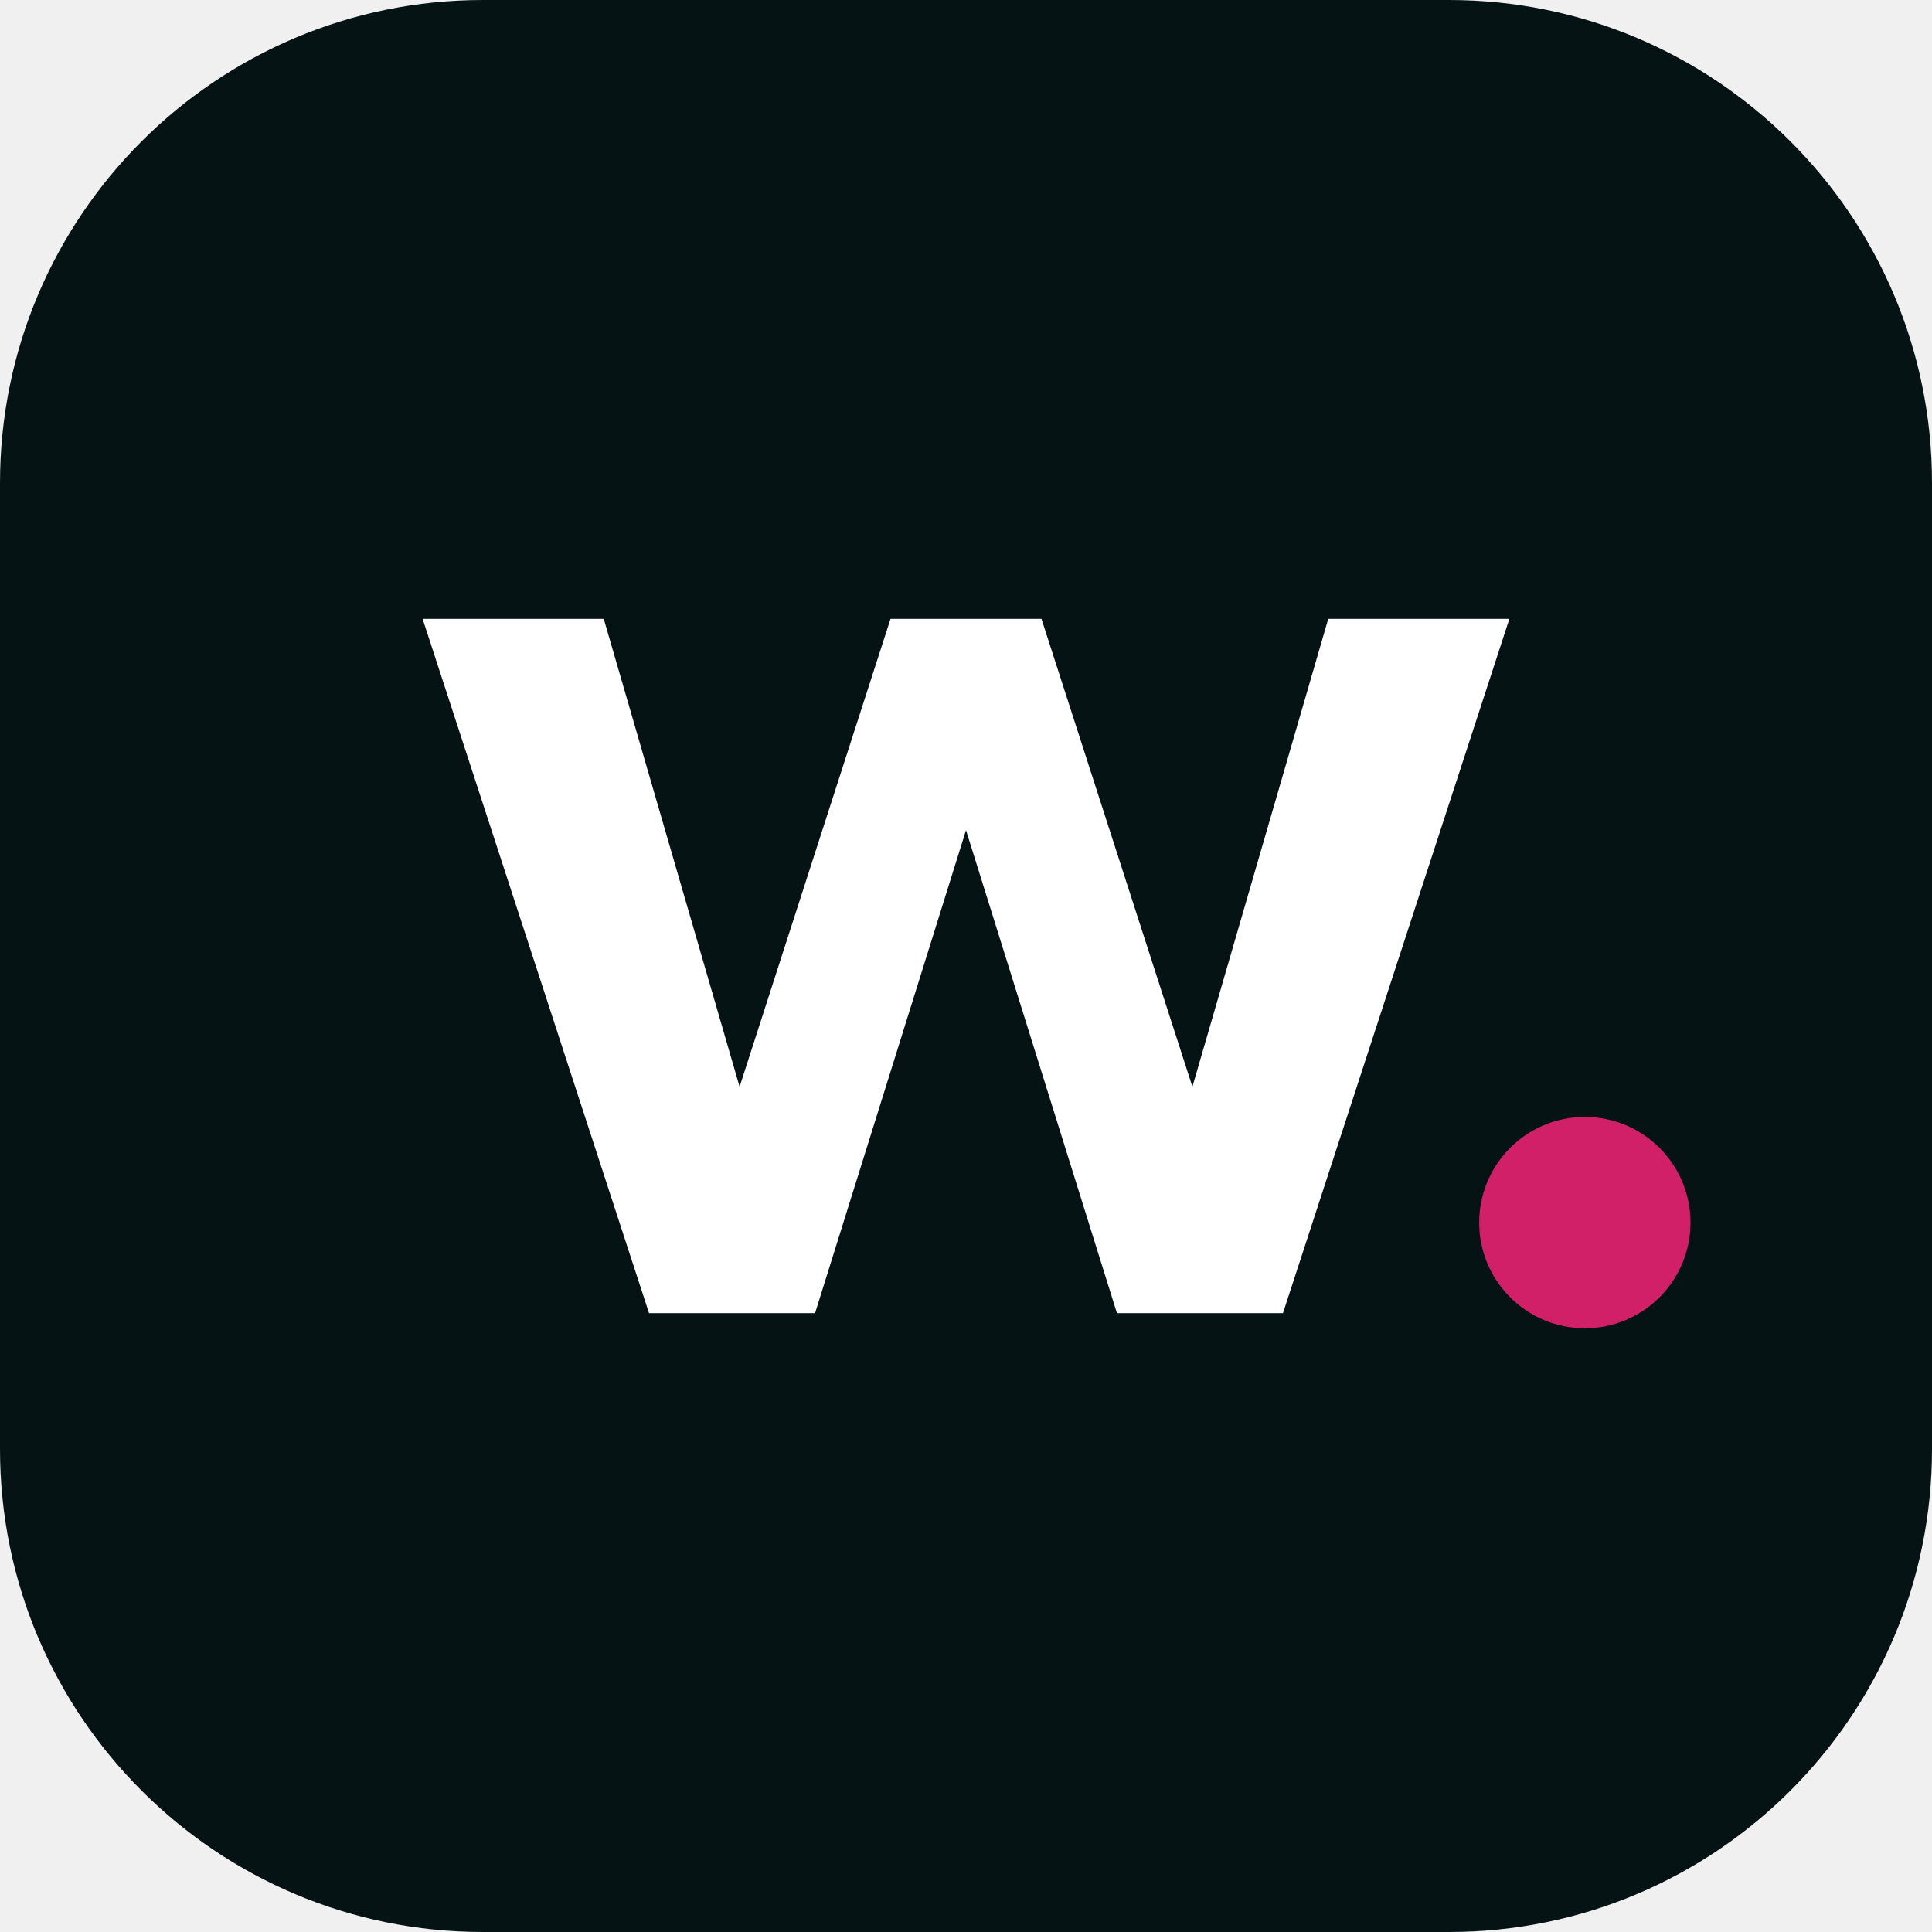
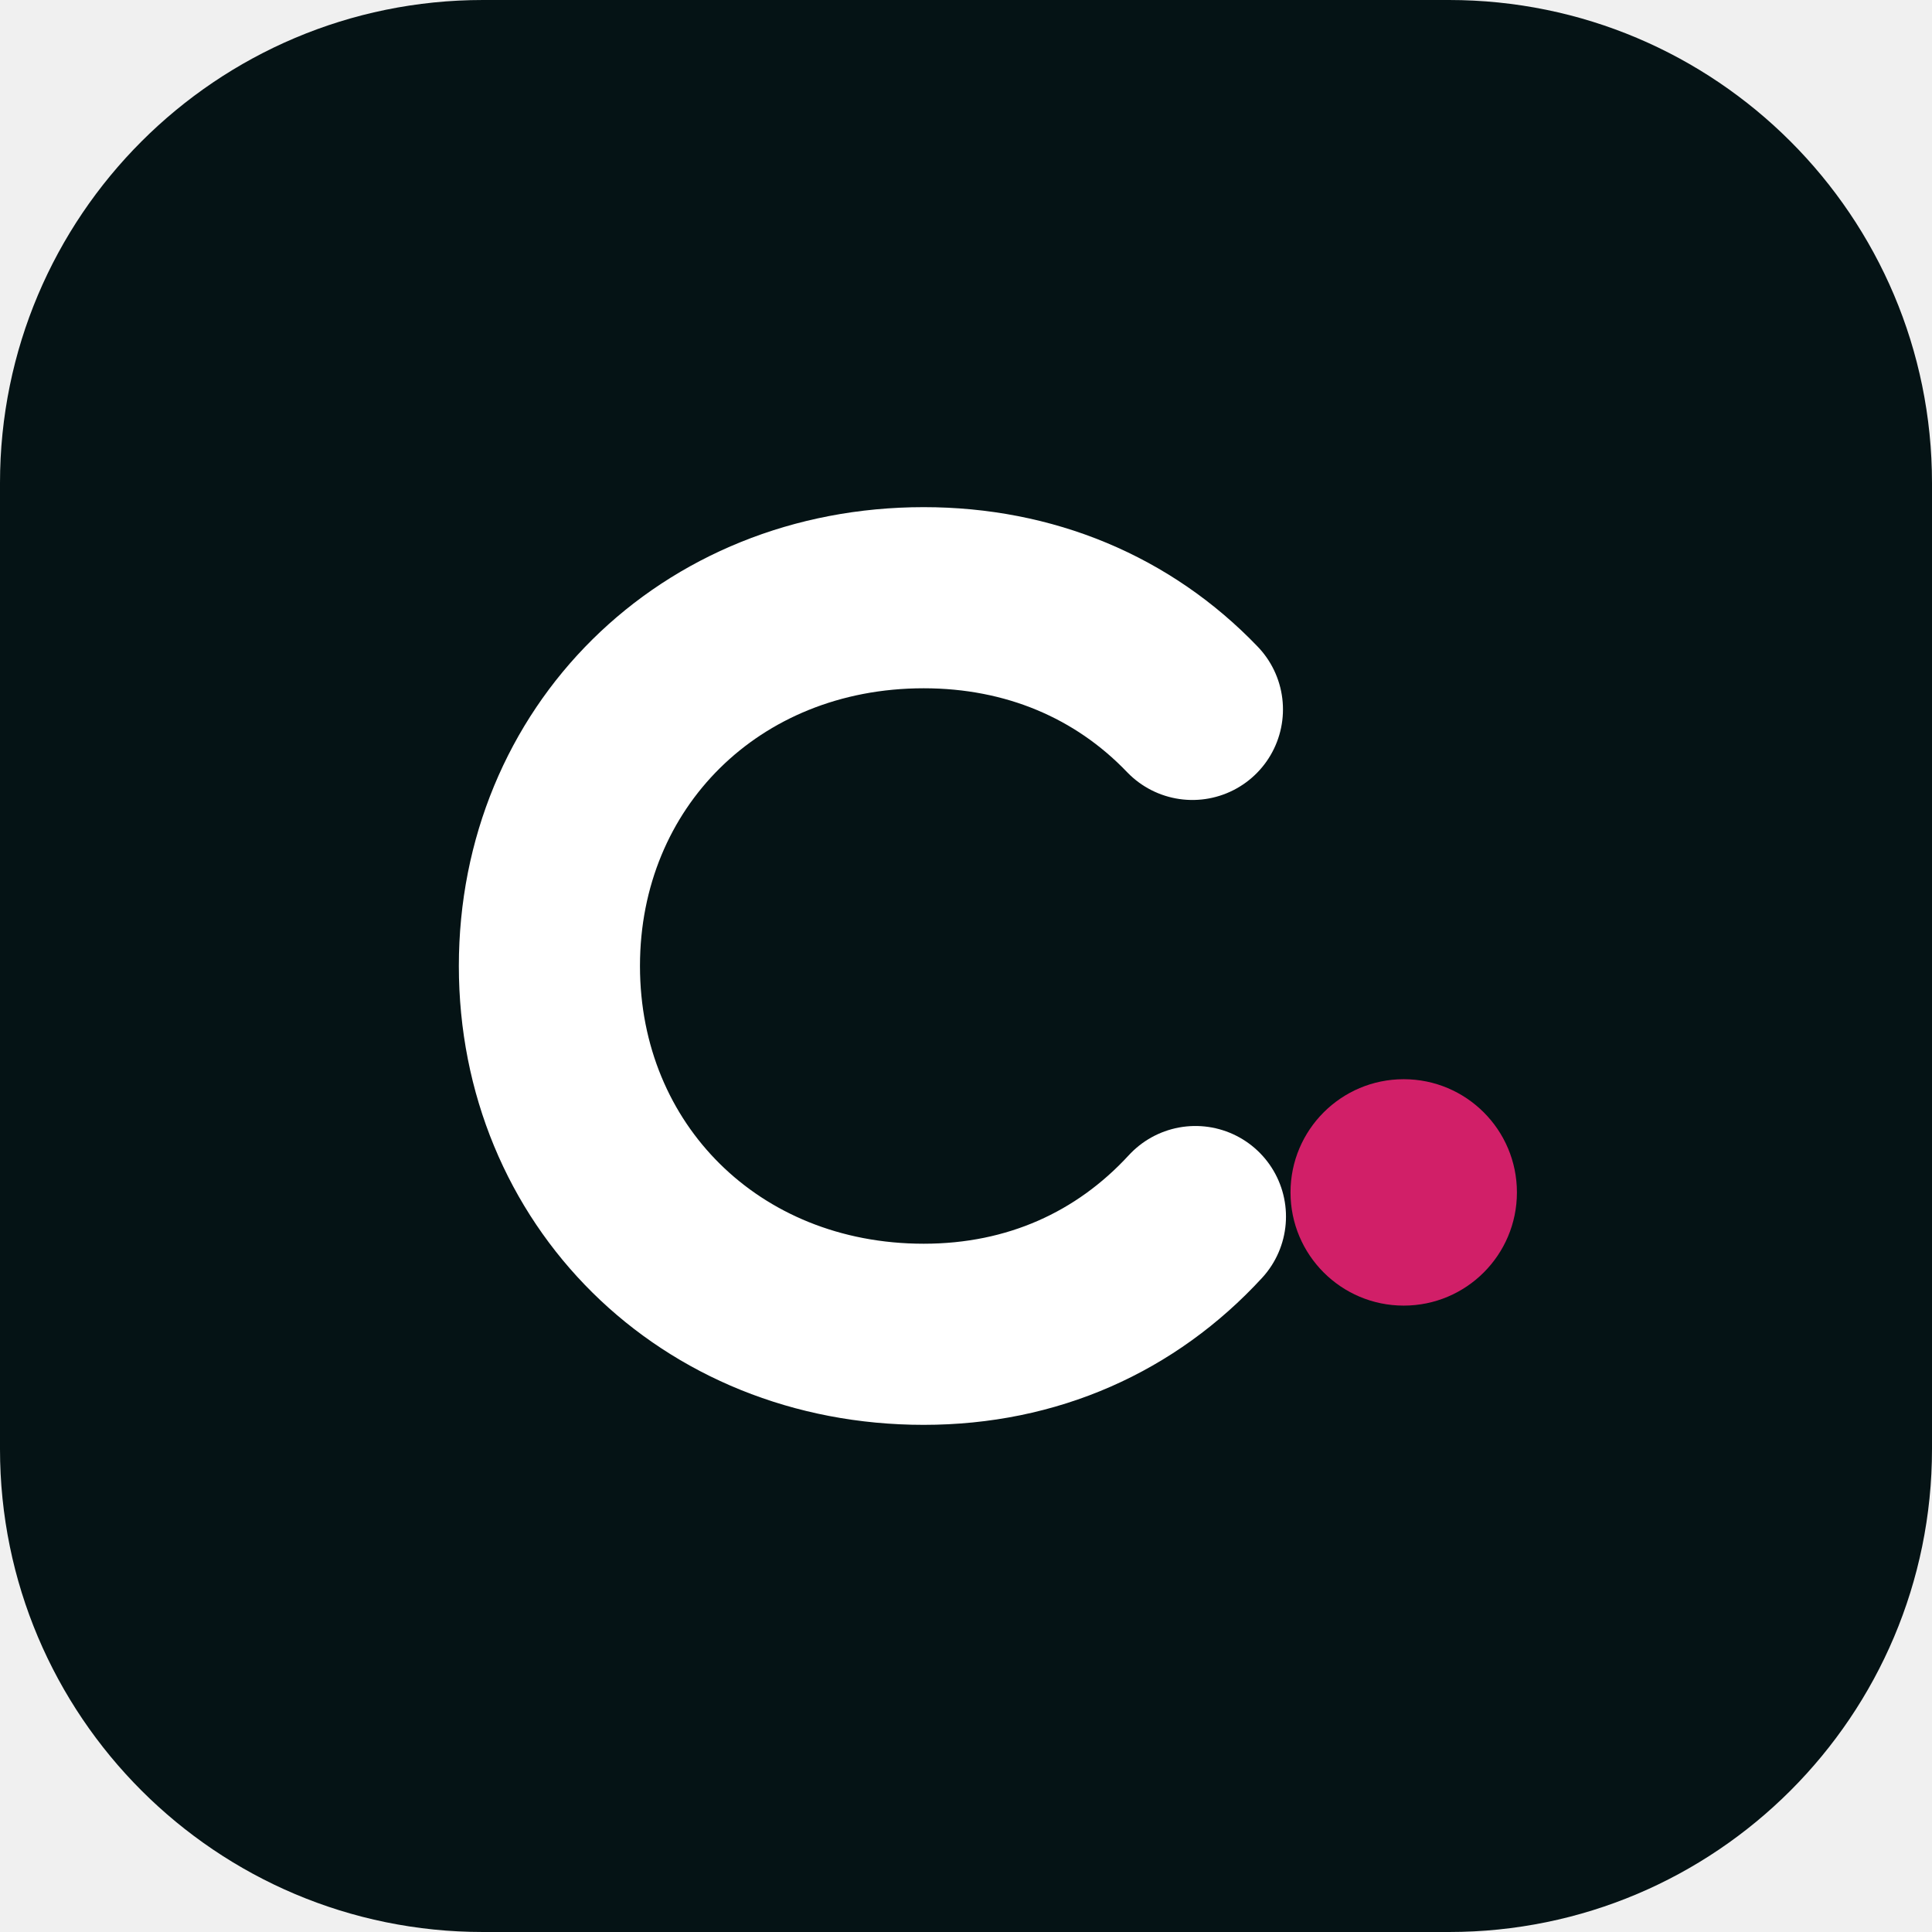
<svg xmlns="http://www.w3.org/2000/svg" viewBox="0 0 64 64" fill="none">
  <rect width="64" height="64" rx="16" fill="#051315" />
-   <path d="M14 20.5L21.5 43.5H27L32 27.5L37 43.5H42.5L50 20.5H44L39.5 36L34.5 20.5H29.5L24.5 36L20 20.5H14Z" fill="#FFFFFF" />
-   <circle cx="52.5" cy="40.5" r="3.5" fill="#D11F68" />
+   <path d="M39.5 23.5C37.2 21.1 34.1 19.8 30.6 19.8C23.5 19.8 18.2 25.1 18.2 32C18.2 38.9 23.5 44.2 30.6 44.2C34.2 44.2 37.3 42.8 39.6 40.3" stroke="#FFFFFF" stroke-width="6" stroke-linecap="round" />
+   <circle cx="46.5" cy="39.5" r="3.75" fill="#D11F68" />
</svg>
